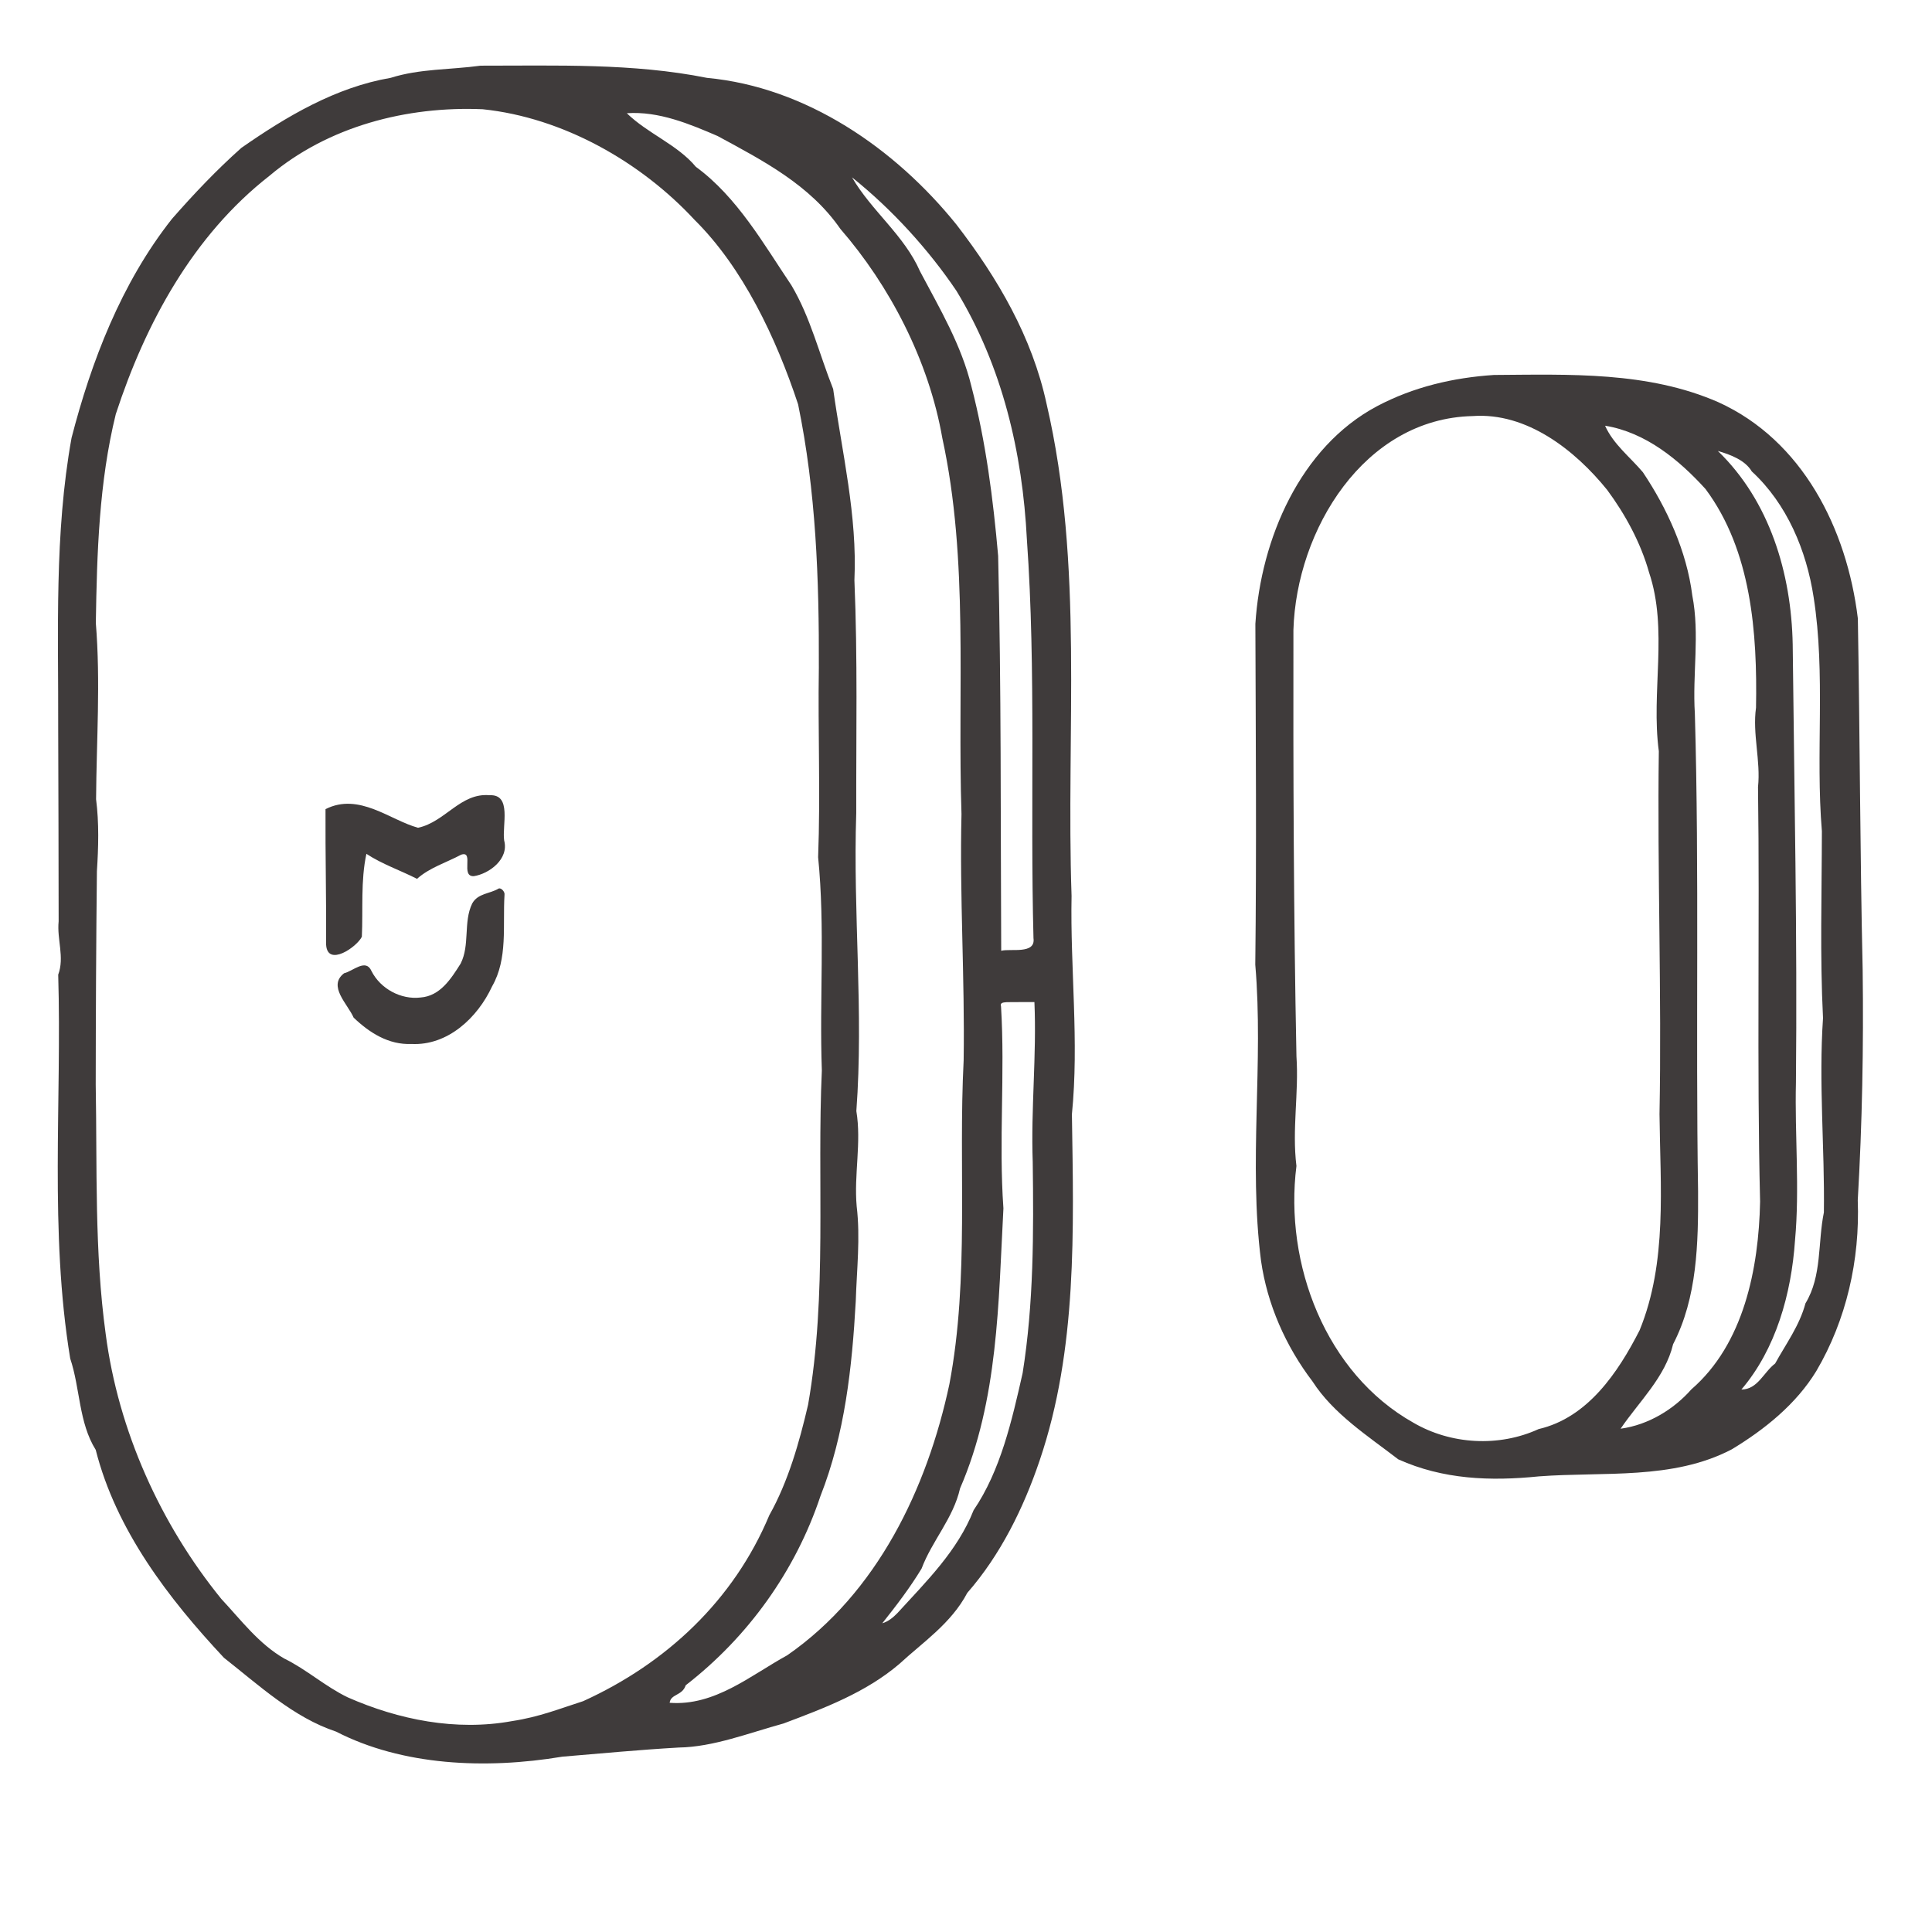
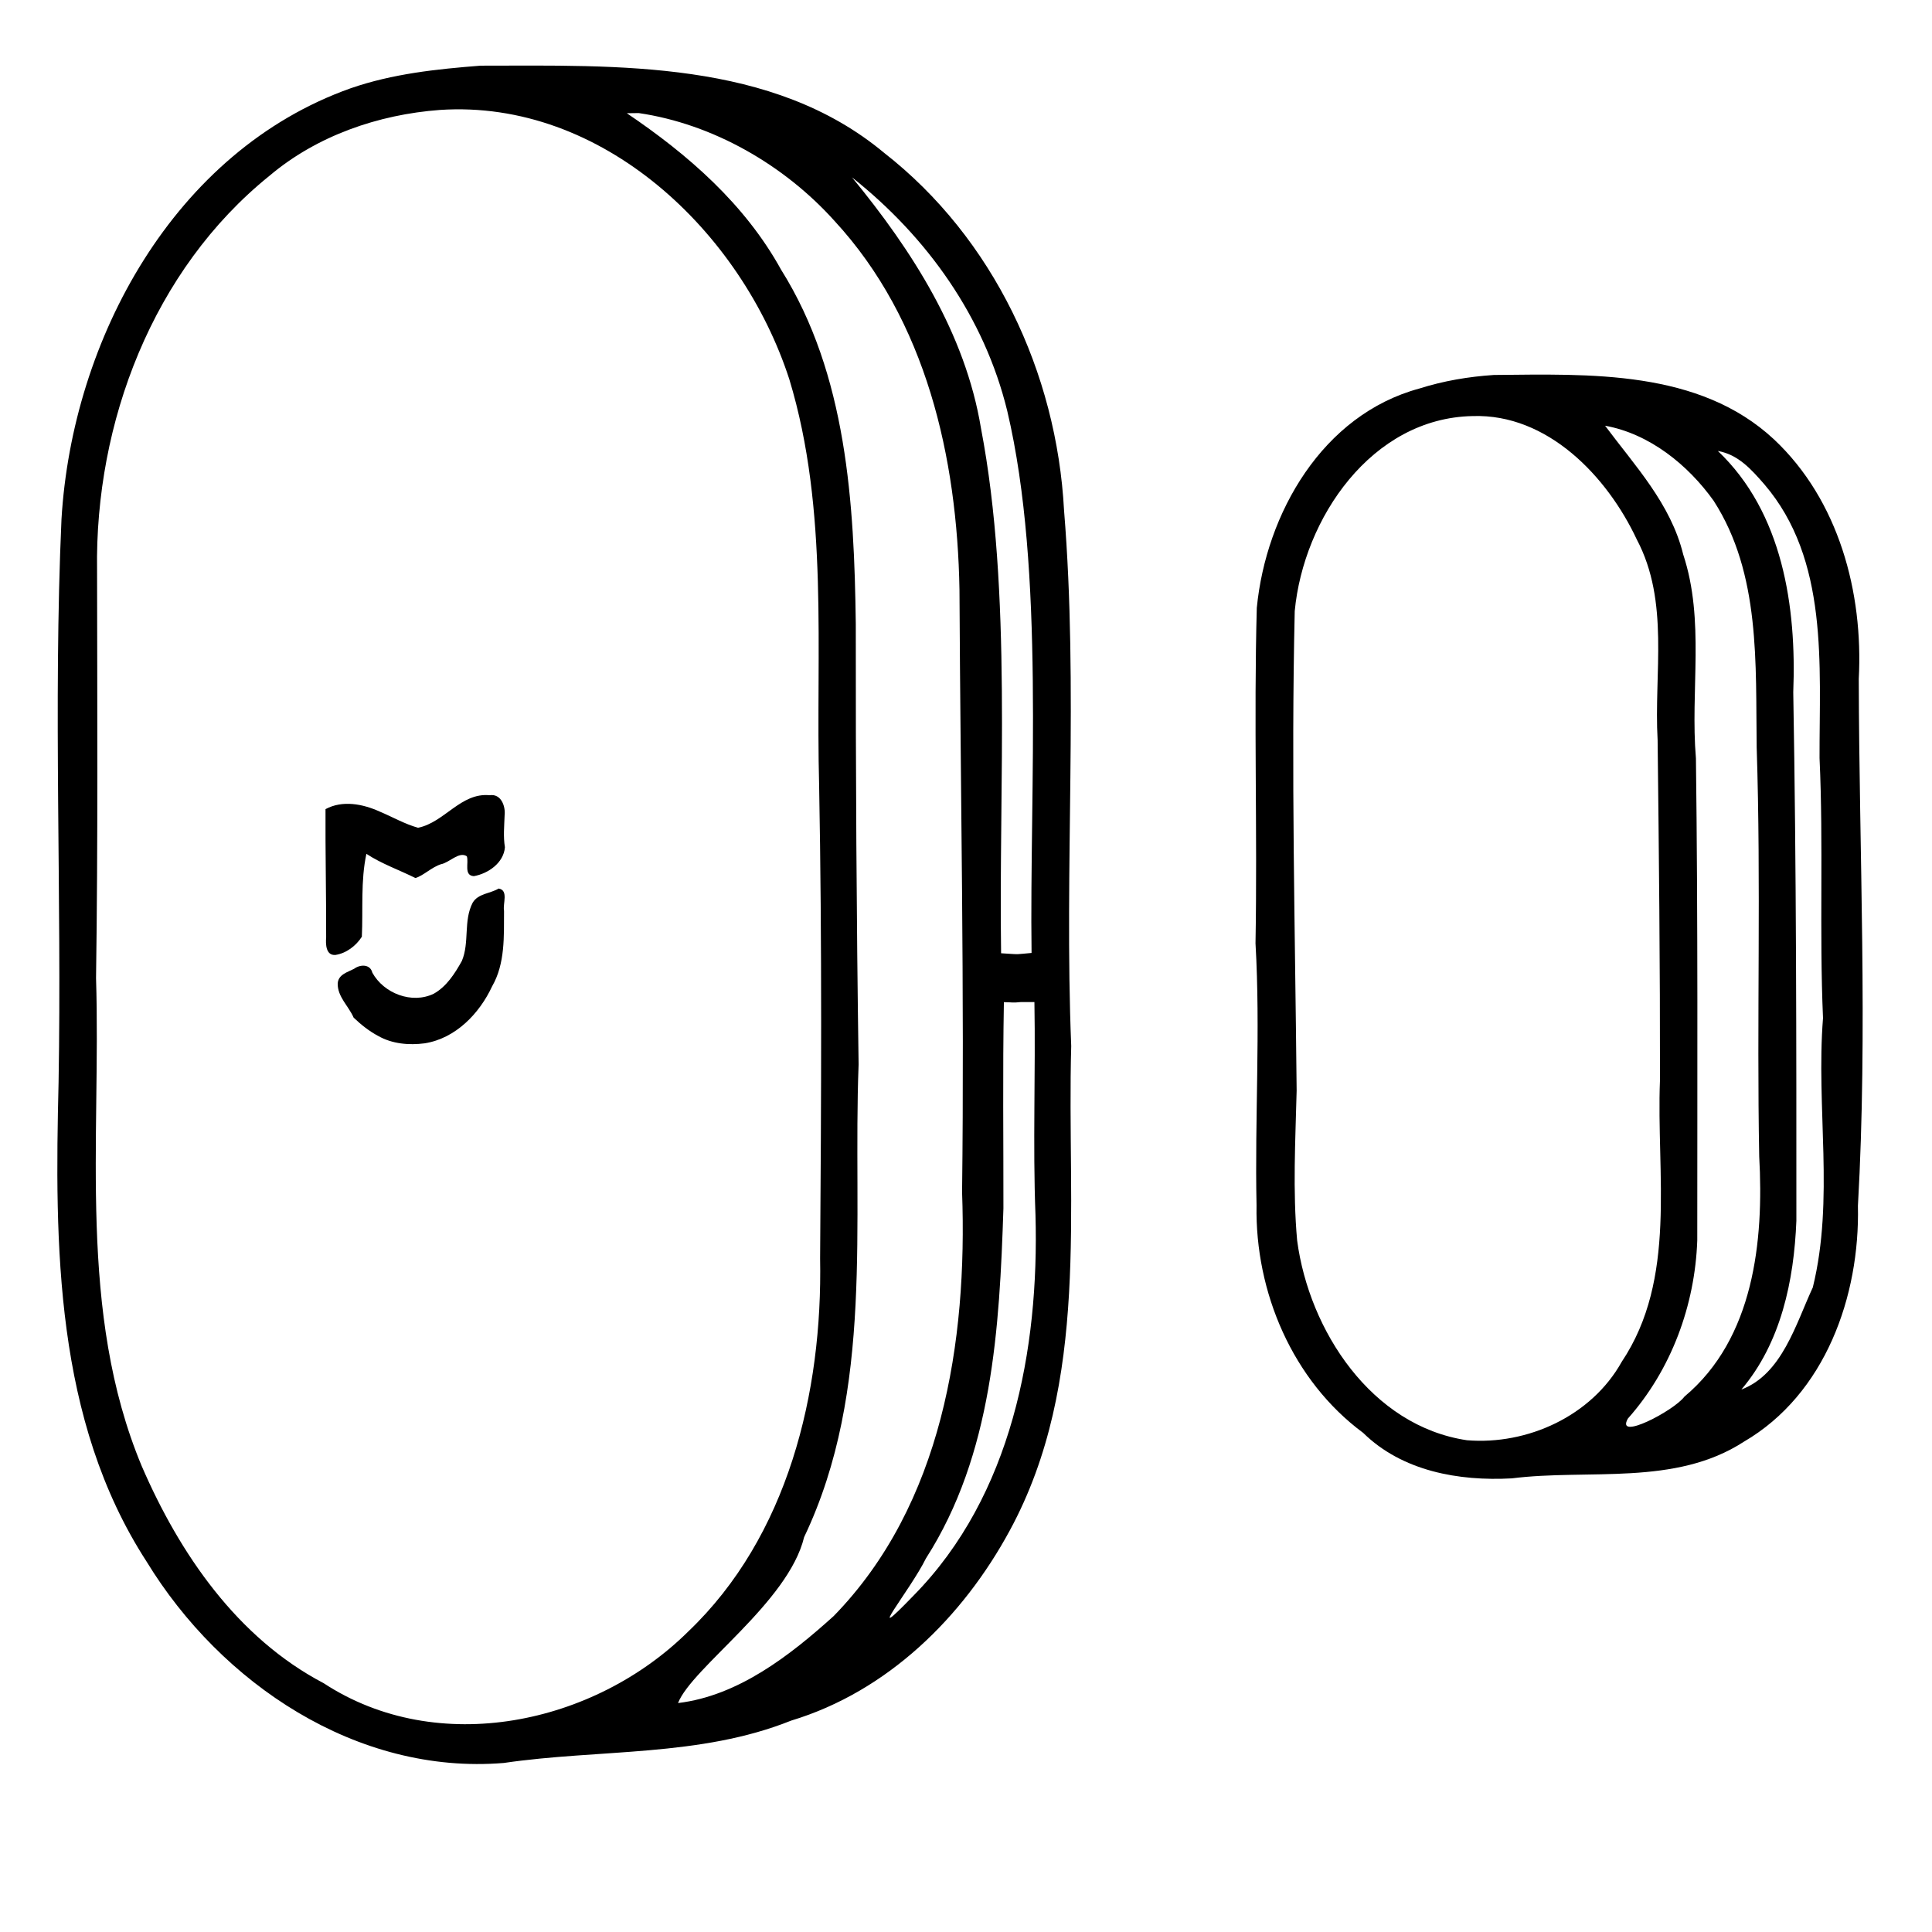
- <svg xmlns="http://www.w3.org/2000/svg" width="1075pt" height="1075pt" viewBox="0 0 1075 1075" version="1.1">
-   <g id="#fefefeff">
- </g>
+ <svg xmlns="http://www.w3.org/2000/svg" width="1075pt" height="1075pt" viewBox="0 0 1075 1075" version="1.1" id="svg2">
+   <defs id="defs44" />
+   <g id="#fefefeff" />
  <g id="#3f3b3bff">
-     <path fill="#3f3b3b" opacity="1.00" d=" M 267.43 36.54 C 309.38 36.59 352.09 35.05 393.40 43.33 C 448.61 48.48 498.02 82.60 532.13 124.89 C 555.17 154.76 574.30 187.52 582.33 224.69 C 603.24 314.44 593.07 407.14 596.24 498.46 C 595.45 538.87 600.48 579.54 596.43 619.99 C 597.39 684.23 599.51 750.76 578.49 812.60 C 569.49 839.24 556.61 865.28 538.22 886.30 C 529.24 903.35 513.46 913.78 500.42 925.84 C 481.72 941.77 458.83 950.37 435.99 958.97 C 416.79 964.23 396.89 972.08 377.67 972.36 C 355.45 973.63 334.47 975.66 312.92 977.44 C 270.04 984.59 223.82 982.44 187.00 963.50 C 163.36 955.67 144.09 937.72 124.60 922.40 C 93.73 889.43 64.56 851.34 53.26 806.72 C 43.75 791.50 44.65 772.53 39.07 755.92 C 27.42 685.24 34.46 612.94 32.39 542.33 C 36.01 532.57 31.60 522.72 32.63 512.65 C 32.61 476.83 32.50 440.81 32.38 405.21 C 32.54 351.19 30.19 297.06 39.81 243.65 C 50.72 201.44 67.37 157.61 95.70 121.77 C 108.07 107.68 120.41 94.66 134.29 82.29 C 159.46 64.73 186.86 48.53 217.39 43.31 C 233.68 38.17 250.44 38.87 267.43 36.54 M 149.92 97.83 C 107.54 130.90 80.99 179.73 64.43 230.42 C 55.09 268.36 53.95 307.57 53.32 346.62 C 56.00 379.43 53.68 412.00 53.46 444.69 C 55.17 457.98 54.77 471.64 53.92 484.76 C 53.49 524.42 53.29 564.04 53.26 603.52 C 54.09 649.89 52.49 696.25 58.81 742.26 C 65.81 796.05 89.26 847.97 123.16 889.69 C 134.13 901.42 144.01 914.72 158.23 922.88 C 170.62 928.94 180.95 938.40 193.52 944.45 C 221.78 956.90 253.73 963.34 284.86 957.66 C 300.17 955.33 311.36 950.75 324.48 946.56 C 370.72 925.54 408.26 890.45 428.07 843.08 C 438.54 824.47 444.75 802.61 449.63 781.64 C 460.42 720.14 454.50 656.94 457.29 595.64 C 455.87 556.02 459.18 516.44 455.22 476.97 C 456.55 441.82 455.07 406.84 455.62 371.60 C 455.80 322.36 454.05 273.25 444.08 224.99 C 431.81 187.87 413.29 148.91 386.46 122.33 C 356.59 90.12 313.37 65.42 268.54 60.78 C 226.34 58.99 182.59 70.26 149.92 97.83 M 348.77 63.00 C 360.49 74.42 376.79 80.36 387.21 92.83 C 410.24 109.67 425.06 136.03 440.36 158.75 C 451.01 176.69 455.80 196.91 463.58 216.43 C 468.52 251.76 477.08 286.98 475.41 322.86 C 477.24 366.03 476.33 409.20 476.43 452.37 C 474.58 508.47 480.60 562.72 476.49 618.22 C 479.41 635.77 475.09 653.53 476.67 671.17 C 478.78 688.80 476.70 706.39 476.16 724.02 C 474.11 760.91 470.08 797.98 456.52 832.43 C 442.65 874.04 416.28 910.81 381.56 937.70 C 379.62 943.64 373.19 942.48 372.61 947.47 C 397.77 949.35 417.55 932.26 438.03 921.03 C 488.10 886.31 515.86 828.26 528.26 770.17 C 539.51 710.75 533.13 649.98 536.19 590.01 C 536.89 544.22 533.89 498.67 534.99 452.98 C 532.68 383.16 539.15 311.92 524.33 243.79 C 516.78 200.47 494.90 158.79 467.60 127.37 C 450.71 102.93 424.83 89.52 399.28 75.68 C 383.78 69.00 366.54 61.76 348.77 63.00 M 474.07 98.68 C 485.01 117.48 503.17 130.91 511.94 151.02 C 523.00 171.88 534.98 192.09 540.52 215.02 C 548.53 245.77 552.60 277.54 555.38 309.24 C 557.16 382.34 556.71 455.61 557.09 529.03 C 562.18 527.64 576.36 531.19 575.05 522.02 C 573.12 448.32 576.58 373.60 571.38 300.16 C 568.93 251.96 557.78 203.89 532.17 161.82 C 516.80 139.04 496.43 116.53 474.07 98.68 M 560.23 557.62 C 558.61 557.81 556.25 557.67 556.99 560.03 C 559.28 597.46 555.67 634.87 558.32 672.34 C 555.54 724.33 555.51 779.13 534.19 828.18 C 530.42 844.84 518.64 857.22 512.78 872.80 C 506.31 883.49 498.68 893.44 490.92 903.22 C 494.26 902.26 497.01 899.95 499.39 897.50 C 515.51 879.83 532.74 863.02 541.73 840.32 C 556.73 818.27 563.02 790.50 569.01 764.02 C 575.20 725.16 575.15 685.81 574.63 646.59 C 573.56 616.94 576.86 587.33 575.57 557.57 C 570.45 557.51 565.34 557.63 560.23 557.62 Z" />
-     <path fill="#3f3b3b" opacity="1.00" d=" M 444.25 103.25 C 444.79 103.79 444.79 103.79 444.25 103.25 Z" />
-     <path fill="#3f3b3b" opacity="1.00" d=" M 831.22 208.64 C 873.36 208.36 916.88 206.60 956.14 223.80 C 1002.93 245.05 1027.66 294.16 1033.74 344.12 C 1034.89 409.37 1034.95 474.78 1036.42 539.62 C 1036.97 582.45 1036.17 625.16 1033.69 667.84 C 1034.94 701.06 1027.36 734.43 1010.66 762.83 C 999.46 781.25 981.86 795.42 963.51 806.48 C 930.67 823.63 892.27 818.76 856.32 821.48 C 829.19 824.24 802.92 823.21 778.02 812.00 C 761.00 798.90 741.92 786.71 730.30 768.64 C 715.38 749.04 705.10 725.79 701.64 701.39 C 694.68 646.92 703.15 591.47 698.46 536.76 C 699.20 473.32 698.72 410.47 698.51 347.17 C 701.54 299.83 723.50 248.76 766.13 226.05 C 786.51 215.26 808.66 210.13 831.22 208.64 M 819.43 231.51 C 758.93 232.86 721.34 294.99 719.68 350.52 C 719.54 429.59 719.79 508.63 721.37 587.78 C 722.76 608.18 718.83 628.35 721.36 648.78 C 714.46 703.37 737.67 764.18 786.39 791.59 C 807.15 803.74 833.97 805.33 856.10 795.17 C 883.43 788.86 900.34 763.66 912.30 740.20 C 927.85 702.23 923.76 660.10 923.38 619.89 C 924.65 552.67 922.11 485.05 923.00 417.97 C 918.58 385.05 928.29 350.38 917.56 318.50 C 912.91 301.90 904.17 285.96 894.23 272.56 C 876.50 250.63 849.66 229.33 819.43 231.51 M 893.10 236.88 C 897.62 247.11 907.01 254.32 914.11 262.73 C 927.54 282.77 938.53 306.72 941.62 331.31 C 945.86 353.04 941.64 375.09 943.05 397.02 C 945.58 485.77 943.44 574.25 944.84 662.99 C 944.97 691.64 944.43 721.99 930.94 747.95 C 926.59 766.28 912.03 779.79 901.74 794.96 C 917.39 792.82 931.41 784.06 941.08 773.10 C 970.32 747.82 978.57 705.83 979.35 668.64 C 977.47 591.81 979.23 514.76 978.19 437.93 C 979.75 423.15 975.02 408.42 977.08 393.78 C 977.85 352.10 974.53 306.39 948.97 272.08 C 934.25 255.90 915.73 240.56 893.10 236.88 M 955.84 250.92 C 984.69 278.78 996.74 319.03 997.49 358.52 C 998.36 439.75 1000.10 520.97 999.29 602.38 C 998.59 631.53 1001.43 661.31 998.78 690.14 C 996.75 719.95 988.12 750.69 968.94 773.16 C 978.05 773.14 981.36 763.45 987.71 758.70 C 993.79 747.69 1001.29 737.57 1004.59 725.22 C 1013.87 709.95 1011.38 691.48 1014.84 674.62 C 1015.34 638.53 1011.89 602.68 1014.36 566.48 C 1012.61 531.84 1013.68 497.12 1013.73 462.48 C 1010.12 419.17 1015.91 375.42 1009.14 332.32 C 1005.16 306.32 994.30 280.34 974.73 262.31 C 971.06 256.05 962.83 252.94 955.84 250.92 Z" />
-     <path fill="#3f3b3b" opacity="1.00" d=" M 272.41 442.48 C 284.99 441.83 279.28 459.32 280.53 467.67 C 283.30 478.02 272.15 486.21 263.65 487.51 C 255.99 487.89 264.02 473.11 256.61 475.56 C 248.17 480.05 239.02 482.75 232.04 489.00 C 222.63 484.20 212.86 480.97 203.87 475.09 C 200.63 490.17 202.05 505.94 201.34 521.21 C 198.59 526.92 182.25 538.22 181.46 525.68 C 181.60 500.64 180.99 475.32 181.12 450.22 C 199.83 440.75 217.10 456.41 232.62 460.58 C 247.73 457.37 256.22 441.01 272.41 442.48 Z" />
-     <path fill="#3f3b3b" opacity="1.00" d=" M 277.46 494.40 C 278.89 493.83 281.04 496.29 280.72 497.90 C 279.67 514.99 282.67 533.37 273.82 548.82 C 265.73 566.30 249.13 581.90 228.94 580.89 C 216.26 581.43 205.58 574.67 196.76 566.21 C 193.43 558.57 182.19 548.66 191.45 541.54 C 196.40 540.39 203.54 533.10 206.69 540.29 C 211.70 550.24 223.19 556.34 233.99 555.03 C 244.91 554.25 251.03 544.53 256.30 536.17 C 261.58 525.81 257.72 513.04 262.73 502.74 C 265.91 496.97 272.53 497.40 277.46 494.40 Z" />
-     <path fill="#3f3b3b" opacity="1.00" d=" M 54.25 530.25 C 54.79 530.79 54.79 530.79 54.25 530.25 Z" />
-     <path fill="#3f3b3b" opacity="1.00" d=" M 54.25 546.25 C 54.79 546.79 54.79 546.79 54.25 546.25 Z" />
-     <path fill="#3f3b3b" opacity="1.00" d=" M 558.25 559.25 C 558.79 559.79 558.79 559.79 558.25 559.25 Z" />
-     <path fill="#3f3b3b" opacity="1.00" d=" M 54.25 584.25 C 54.79 584.79 54.79 584.79 54.25 584.25 Z" />
-     <path fill="#3f3b3b" opacity="1.00" d=" M 54.25 591.25 C 54.79 591.79 54.79 591.79 54.25 591.25 Z" />
-     <path fill="#3f3b3b" opacity="1.00" d=" M 551.25 870.25 C 551.79 870.78 551.79 870.78 551.25 870.25 Z" />
-     <path fill="#3f3b3b" opacity="1.00" d=" M 113.25 875.25 C 113.79 875.78 113.79 875.78 113.25 875.25 Z" />
-     <path fill="#3f3b3b" opacity="1.00" d=" M 117.25 881.25 C 117.79 881.78 117.79 881.78 117.25 881.25 Z" />
-     <path fill="#3f3b3b" opacity="1.00" d=" M 123.16 889.69 C 123.54 889.65 123.54 889.65 123.16 889.69 Z" />
-     <path fill="#3f3b3b" opacity="1.00" d=" M 400.25 941.25 C 400.79 941.78 400.79 941.78 400.25 941.25 Z" />
-     <path fill="#3f3b3b" opacity="1.00" d=" M 394.25 942.25 C 394.79 942.78 394.79 942.78 394.25 942.25 Z" />
-     <path fill="#3f3b3b" opacity="1.00" d=" M 461.25 950.25 C 461.79 950.78 461.79 950.78 461.25 950.25 Z" />
-     <path fill="#3f3b3b" opacity="1.00" d=" M 418.25 965.25 C 418.79 965.78 418.79 965.78 418.25 965.25 Z" />
+     <path style="opacity:1;fill:#000000" d="m 267.43,36.54 c 76.277,-0.046 162.231,-3.418 224.486,48.48 60.843,47.488 96.085,122.404 100.139,198.947 8.083,99.136 -0.025,198.761 3.991,298.052 -2.551,90.531 10.688,186.797 -34.17,269.539 -26.156,48.331 -68.052,89.596 -121.604,105.798 -50.913,20.421 -106.589,15.761 -159.939,23.586 C 198.549,987.686 122.957,936.684 81.591,868.929 30.467,790.097 30.392,692.931 32.593,602.235 34.424,497.95 29.558,393.318 34.212,288.867 40.155,188.886 96.861,84.02 195.065,49.133 218.433,41.032 242.919,38.447 267.43,36.54 Z M 149.92,97.83 c -64.899,52.337 -97.186,137.369 -95.912,219.495 0.104,75.647 0.523,151.21 -0.568,226.883 2.816,90.485 -10.37,185.838 25.439,271.604 21.088,48.748 53.194,95.597 101.218,120.753 63.55,41.621 150.655,22.902 202.743,-28.654 55.628,-52.995 74.884,-132.962 73.485,-207.664 0.625,-87.62 1.095,-175.235 -0.539,-262.771 -2.012,-75.409 5.619,-153.345 -16.604,-226.464 C 412.552,129.011 335.196,55.138 244.722,61.172 210.496,63.737 176.335,75.481 149.92,97.83 Z M 348.77,63 c 34.072,23.004 65.689,50.52 85.858,87.085 36.59,58.338 40.678,129.932 41.547,197.058 -0.066,81.728 0.39,163.433 1.568,245.141 -3.366,87.827 8.921,180.756 -30.316,263.008 -8.776,36.402 -62.375,72.496 -70.161,92.314 33.469,-3.985 62.312,-26.468 86.621,-48.413 60.406,-61.955 74.44,-152.694 71.432,-235.843 1.347,-111.764 -0.905,-223.518 -1.453,-335.291 C 532.594,254.723 515.454,178.272 464.33,122.914 436.438,91.871 396.831,68.993 355.407,62.915 Z m 125.3,35.68 c 33.322,40.555 63.041,86.725 71.76,139.577 17.477,91.243 9.776,199.199 11.198,292.153 11.841,0.765 7.343,0.623 16.952,-0.171 C 572.762,438.837 581.528,317.84 560.46,228.691 547.727,176.484 515.904,131.851 474.07,98.68 Z m 84.514,458.94 c -0.711,38.713 -0.211,77.675 -0.264,114.72 -2.174,66.652 -6.063,136.949 -43.092,194.753 -8.742,17.814 -36.554,51.422 -6.715,20.514 C 562.916,832.227 578.262,750.896 576.159,676.02 574.637,636.52 576.262,597.056 575.57,557.57 l -7.674,0.006 c -4.483,0.48 -4.518,0.1 -9.312,0.044 z" id="path6" />
+     <path fill="#3f3b3b" opacity="1.00" d=" M 444.25 103.25 C 444.79 103.79 444.79 103.79 444.25 103.25 Z" id="path8" />
+     <path style="opacity:1;fill:#000000" d="m 831.22,208.64 c 53.204,-0.475 114.15,-3.061 155.93,35.899 35.98,33.852 49.666,85.066 47.1,133.236 0.211,97.726 5.07,195.532 -0.468,293.18 1.147,50.2 -18.138,104.809 -63.436,131.23 -38.383,24.911 -86.18,15.001 -129.192,20.406 -29.446,1.62 -60.906,-3.961 -82.648,-25.302 -39.28,-29.062 -60.221,-78.313 -59.342,-126.63 -1.036,-48.597 2.234,-97.236 -0.579,-145.787 1.107,-62.193 -0.984,-124.48 0.716,-186.614 5.128,-52.692 36.606,-107.513 90.432,-122.065 13.437,-4.268 27.434,-6.627 41.487,-7.553 z m -11.79,22.87 c -56.213,1.048 -94.131,56.854 -99.021,108.537 -2.042,88.883 0.222,177.904 1.065,266.805 -0.68,27.846 -2.232,55.669 0.285,83.417 6.681,50.165 41.367,103.191 94.458,111.104 33.676,2.768 69.305,-13.483 86.099,-43.575 31.044,-46.39 19.211,-104.44 21.326,-156.824 0.078,-63.055 -0.579,-126.202 -1.314,-189.196 -2.117,-37.277 6.757,-76.856 -11.573,-111.576 C 894.277,265.016 861.065,230.127 819.43,231.51 Z m 73.67,5.37 c 16.653,22.356 36.579,43.432 43.475,71.664 12.139,36.765 3.871,75.631 7.07,113.43 1.149,89.387 0.745,178.809 0.746,268.187 -1.272,36.192 -14.482,72.009 -38.62,99.175 -7.102,12.716 25.647,-4.347 31.485,-12.238 38.66,-32.322 44.235,-86.561 41.6,-133.675 C 977.451,567.566 979.928,491.578 977.447,415.803 976.791,369.596 979.731,319.339 953.506,278.643 939.246,258.653 917.775,241.33 893.1,236.88 Z m 62.74,14.04 c 36.129,34.294 43.83,86.755 41.962,134.254 1.738,98.03 1.759,196.094 1.732,294.114 -1.312,33.182 -8.544,67.914 -30.594,93.873 22.644,-8.55 30.284,-36.473 39.745,-56.835 12.079,-49.139 1.708,-99.938 5.675,-149.845 -2.113,-48.222 0.306,-96.494 -1.931,-144.699 -0.144,-51.587 5.293,-110.297 -30.765,-152.353 C 974.483,261.2 967.18,252.911 955.84,250.92 Z" id="path10" />
+     <path style="opacity:1;fill:#000000" d="m 272.41,442.48 c 6.38,-1.007 8.972,6.098 8.361,11.267 -0.196,5.91 -0.798,11.838 0.177,17.694 -0.723,8.71 -9.274,14.633 -17.299,16.069 -5.749,-0.386 -2.687,-7.454 -3.891,-11.063 -4.312,-2.889 -9.673,3.539 -14.393,4.425 -5.123,1.603 -9.818,6.394 -14.209,7.682 -9.076,-4.524 -18.77,-7.868 -27.287,-13.464 -3.244,15.164 -1.817,30.749 -2.53,46.12 -3.233,5.089 -8.695,9.244 -14.737,10.146 -5.297,0.362 -5.443,-6.003 -5.127,-9.787 0.059,-23.784 -0.479,-47.565 -0.356,-71.349 9.473,-5.124 20.814,-2.88 30.151,1.356 7.122,2.98 13.875,6.92 21.349,9.004 14.695,-2.969 23.762,-19.643 39.79,-18.1 z" id="path12" />
+     <path style="opacity:1;fill:#000000" d="m 277.46,494.4 c 5.659,0.942 2.199,8.456 2.997,12.405 -0.083,14.15 0.677,29.302 -6.637,42.015 -7.064,15.195 -20.349,28.979 -37.487,31.699 -8.786,1.155 -18.099,0.338 -25.93,-4.109 -5.034,-2.682 -9.536,-6.264 -13.644,-10.199 -2.738,-6.354 -8.952,-11.544 -8.855,-18.886 0.248,-5.141 5.472,-6.335 9.175,-8.309 3.346,-2.461 8.924,-2.659 10.098,2.196 6.356,11.571 22.038,17.606 34.163,11.718 7.155,-4.006 11.759,-11.257 15.642,-18.232 4.373,-10.346 0.77,-22.409 6.054,-32.481 3.106,-5.114 9.771,-4.983 14.422,-7.817 z" id="path14" />
+     <path fill="#3f3b3b" opacity="1.00" d=" M 54.25 530.25 C 54.79 530.79 54.79 530.79 54.25 530.25 Z" id="path16" />
+     <path fill="#3f3b3b" opacity="1.00" d=" M 54.25 546.25 C 54.79 546.79 54.79 546.79 54.25 546.25 Z" id="path18" />
+     <path fill="#3f3b3b" opacity="1.00" d=" M 558.25 559.25 C 558.79 559.79 558.79 559.79 558.25 559.25 Z" id="path20" />
+     <path fill="#3f3b3b" opacity="1.00" d=" M 54.25 584.25 C 54.79 584.79 54.79 584.79 54.25 584.25 Z" id="path22" />
+     <path fill="#3f3b3b" opacity="1.00" d=" M 54.25 591.25 C 54.79 591.79 54.79 591.79 54.25 591.25 Z" id="path24" />
+     <path fill="#3f3b3b" opacity="1.00" d=" M 551.25 870.25 C 551.79 870.78 551.79 870.78 551.25 870.25 Z" id="path26" />
+     <path fill="#3f3b3b" opacity="1.00" d=" M 113.25 875.25 C 113.79 875.78 113.79 875.78 113.25 875.25 Z" id="path28" />
+     <path fill="#3f3b3b" opacity="1.00" d=" M 117.25 881.25 C 117.79 881.78 117.79 881.78 117.25 881.25 Z" id="path30" />
+     <path fill="#3f3b3b" opacity="1.00" d=" M 123.16 889.69 C 123.54 889.65 123.54 889.65 123.16 889.69 Z" id="path32" />
+     <path fill="#3f3b3b" opacity="1.00" d=" M 400.25 941.25 C 400.79 941.78 400.79 941.78 400.25 941.25 Z" id="path34" />
+     <path fill="#3f3b3b" opacity="1.00" d=" M 394.25 942.25 C 394.79 942.78 394.79 942.78 394.25 942.25 Z" id="path36" />
+     <path fill="#3f3b3b" opacity="1.00" d=" M 461.25 950.25 C 461.79 950.78 461.79 950.78 461.25 950.25 Z" id="path38" />
+     <path fill="#3f3b3b" opacity="1.00" d=" M 418.25 965.25 C 418.79 965.78 418.79 965.78 418.25 965.25 Z" id="path40" />
  </g>
</svg>
